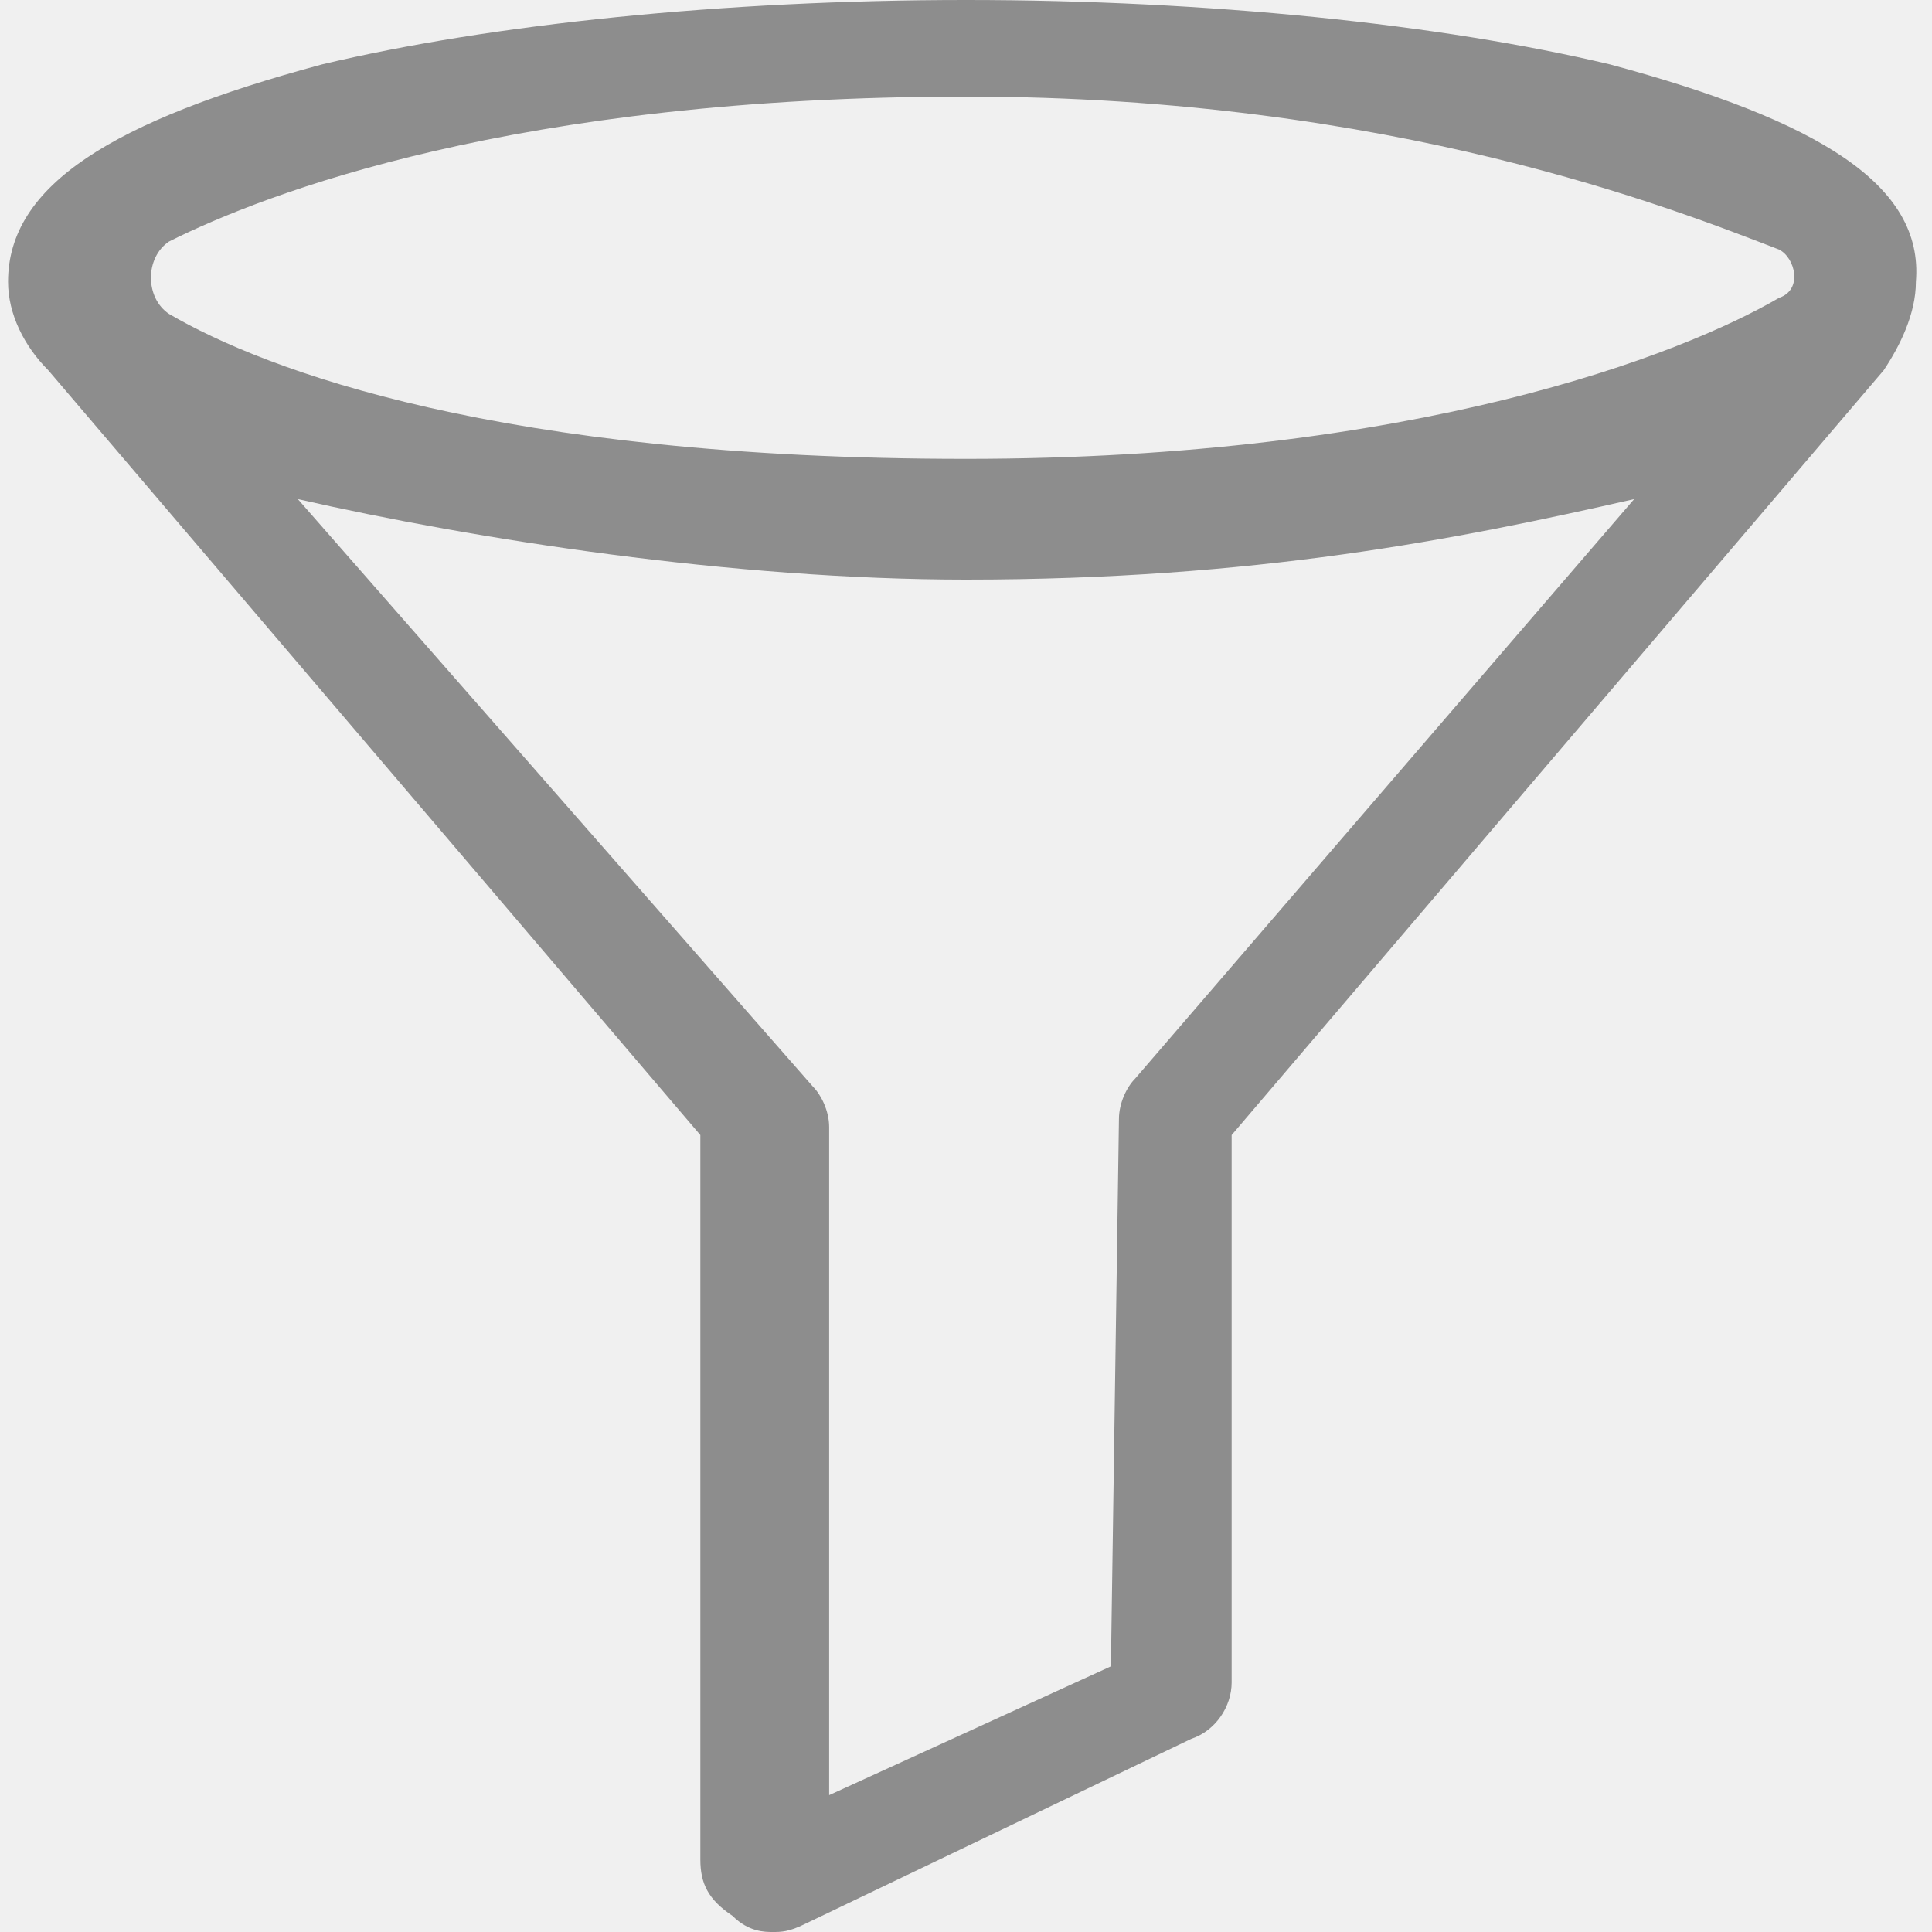
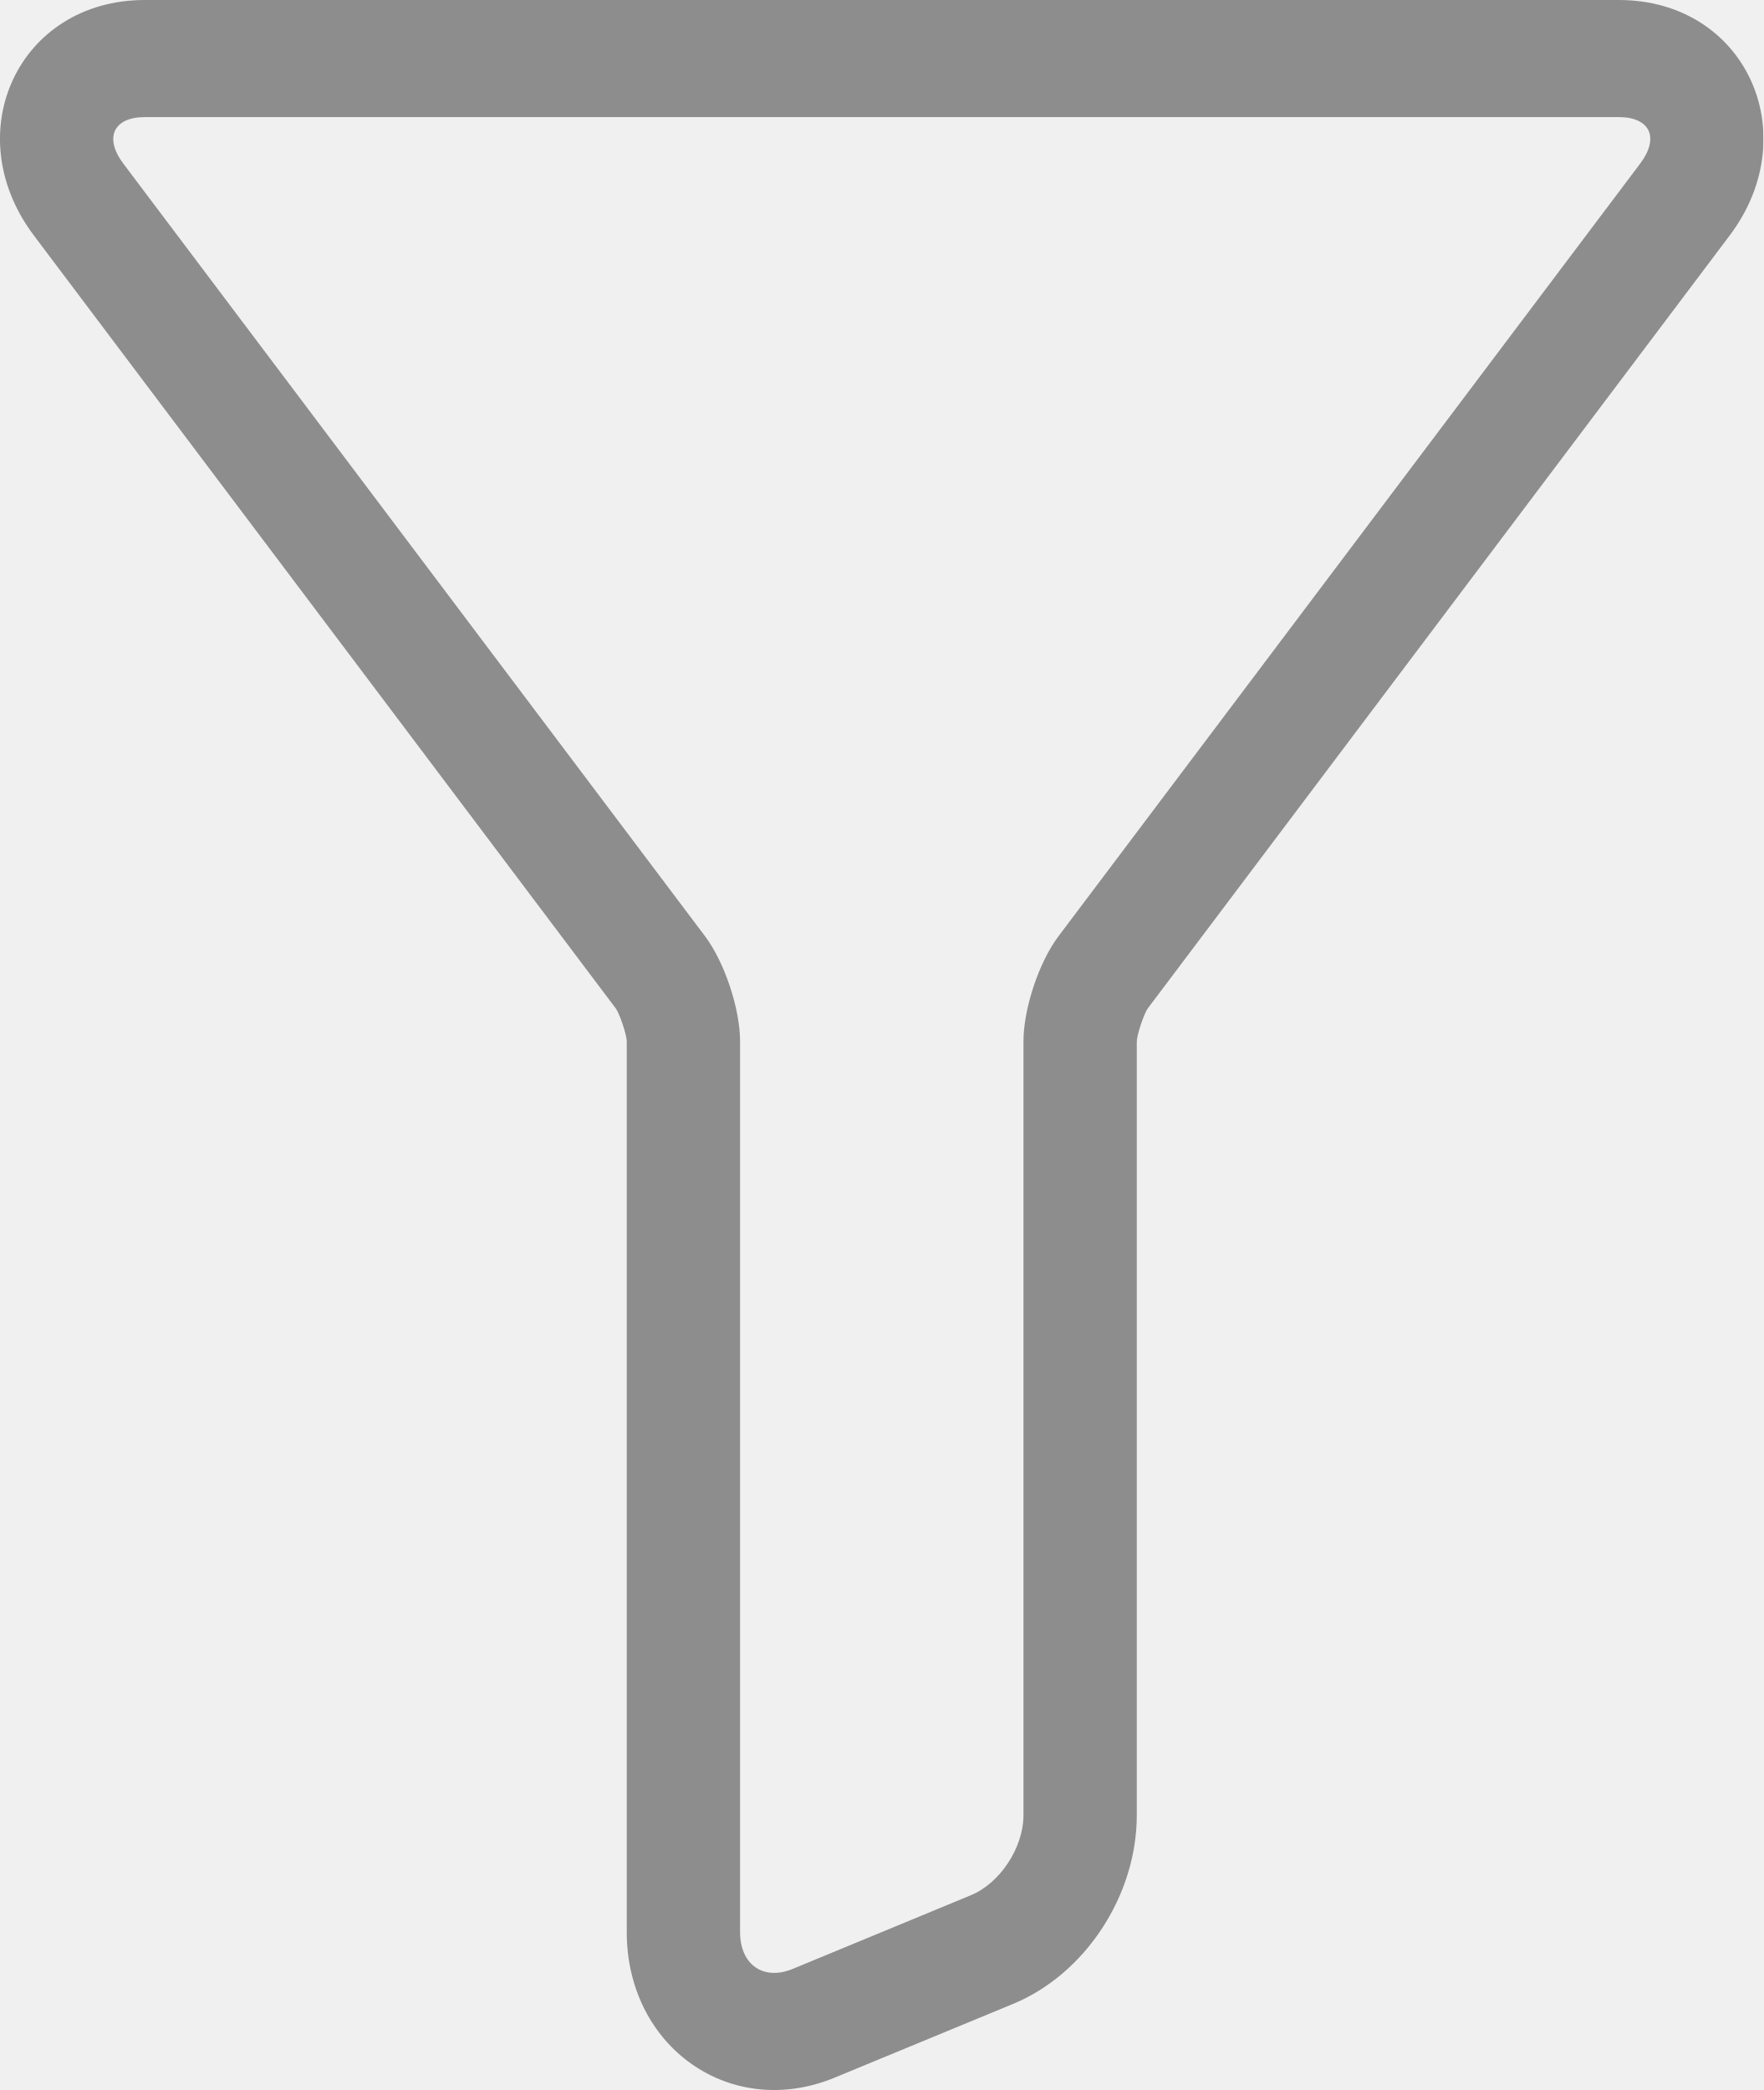
- <svg xmlns="http://www.w3.org/2000/svg" version="1.1" id="Layer_1" x="0px" y="0px" viewBox="0 0 24 24" style="enable-background:new 0 0 24 24;" xml:space="preserve">
-   <g id="surface1">
-     <path style="fill: #8d8d8d;" d="M20,0.8C17.9,0.3,15,0,12,0S6.1,0.3,4,0.8C1.4,1.5,0.1,2.3,0.1,3.5c0,0.4,0.2,0.8,0.5,1.1l8.1,9.5v9c0,0.3,0.1,0.5,0.4,0.7   C9.3,24,9.5,24,9.6,24s0.2,0,0.4-0.1l4.8-2.3c0.3-0.1,0.5-0.4,0.5-0.7v-6.8l8.1-9.5c0.2-0.3,0.4-0.7,0.4-1.1   C23.9,2.3,22.6,1.5,20,0.8z M14.1,13.4c-0.1,0.1-0.2,0.3-0.2,0.5l-0.1,6.8l-3.5,1.6v-8.3c0-0.2-0.1-0.4-0.2-0.5L3.7,6.2   c2.2,0.5,5.4,1,8.3,1c3.6,0,6.1-0.5,8.3-1L14.1,13.4z M22.1,3.7c-1.2,0.7-4.5,2-10.1,2c-5.8,0-8.7-1.1-9.9-1.8   C1.8,3.7,1.8,3.2,2.1,3C3.3,2.4,6.4,1.2,12,1.2c5.3,0,8.8,1.4,10.1,1.9C22.3,3.2,22.4,3.6,22.1,3.7z" />
+ <svg xmlns="http://www.w3.org/2000/svg" xmlns:xlink="http://www.w3.org/1999/xlink" width="27" height="32" viewBox="0 0 27 32">
+   <defs>
+     <path id="prefix__a" d="M0 0L27 0 27 32 0 32z" />
+   </defs>
+   <g fill="none" fill-rule="evenodd">
+     <mask id="prefix__b" fill="#fff">
+       <use xlink:href="#prefix__a" />
+     </mask>
+     <path fill="#8D8D8D" d="M17.405 15.942v11.85c0 1.233-.792 2.436-1.897 2.891l-2.727 1.127c-1.591.658-3.185-.465-3.185-2.228V15.943c0-.098-.11-.427-.171-.507L.519 3.606C-.663 2.036.287 0 2.217 0h22.567c1.94 0 2.873 2.046 1.698 3.606l-8.906 11.83c-.061.081-.17.41-.17.506zm-1.735 0c0-.495.236-1.21.536-1.607l8.906-11.83c.297-.393.156-.712-.328-.712H2.217c-.478 0-.628.315-.328.713l8.906 11.829c.296.393.536 1.109.536 1.608v13.64c0 .495.355.749.806.563l2.727-1.128c.445-.183.806-.726.806-1.227V15.942z" mask="url(#prefix__b)" />
  </g>
</svg>
